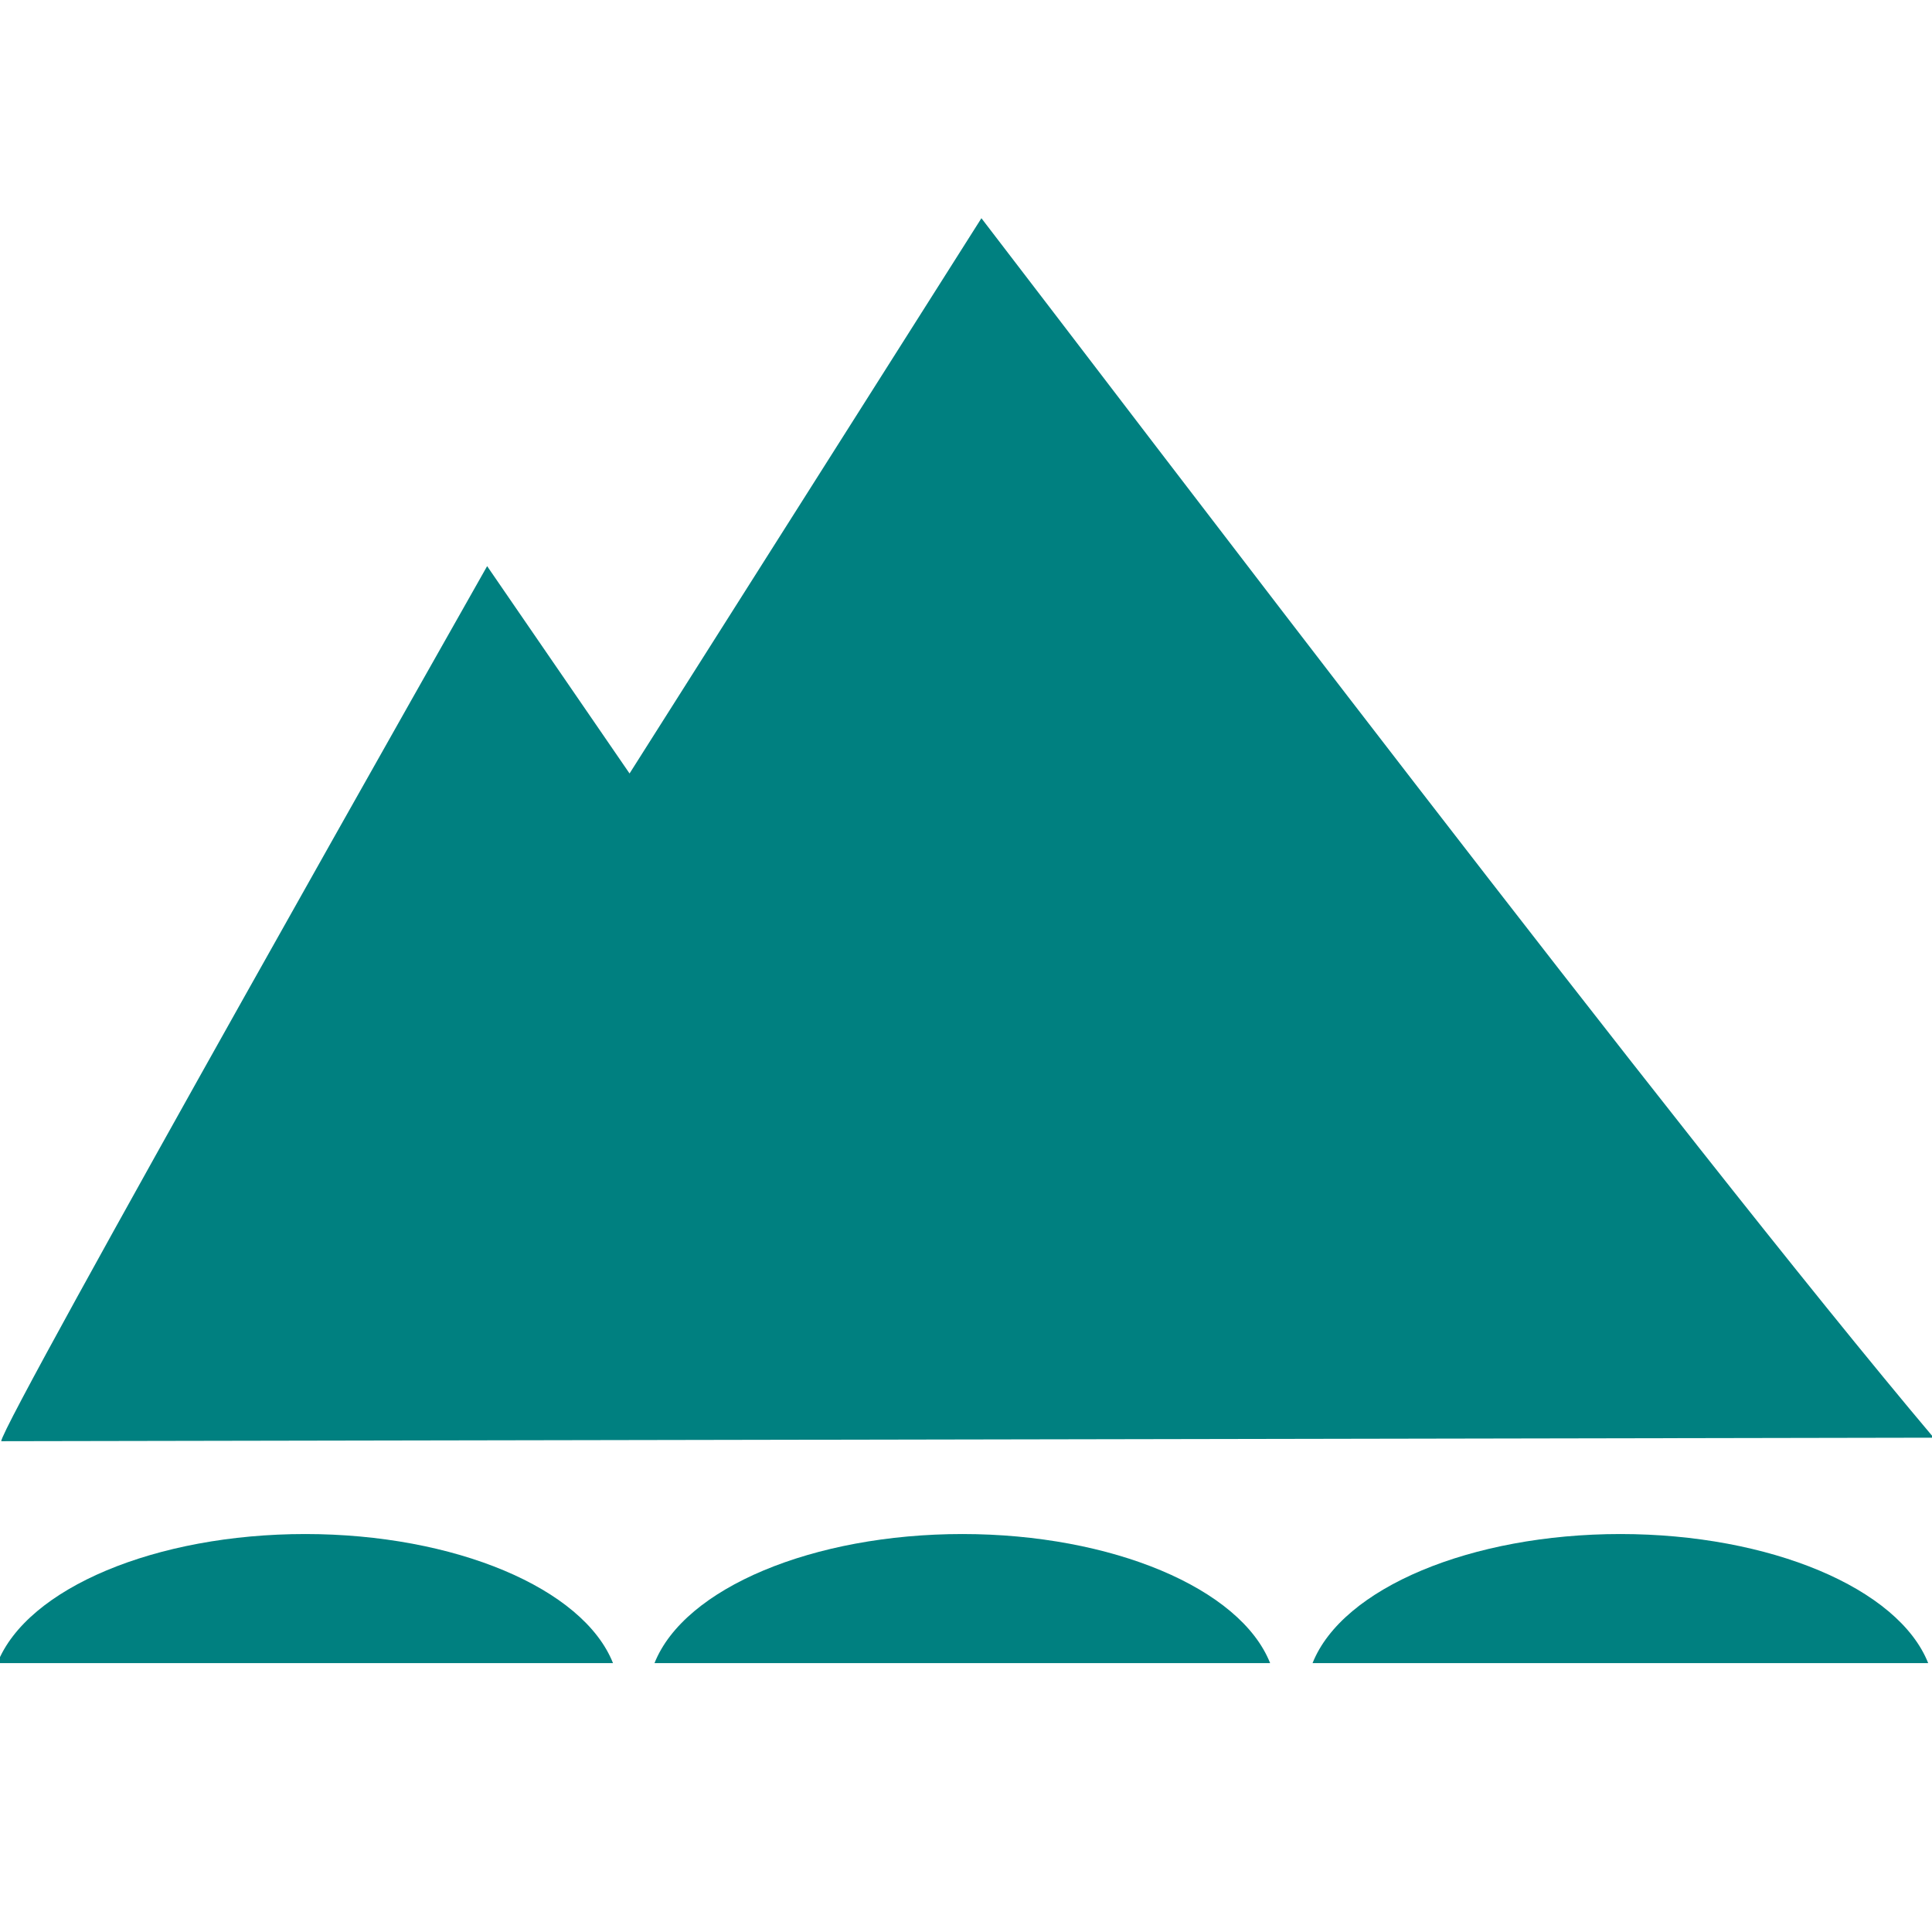
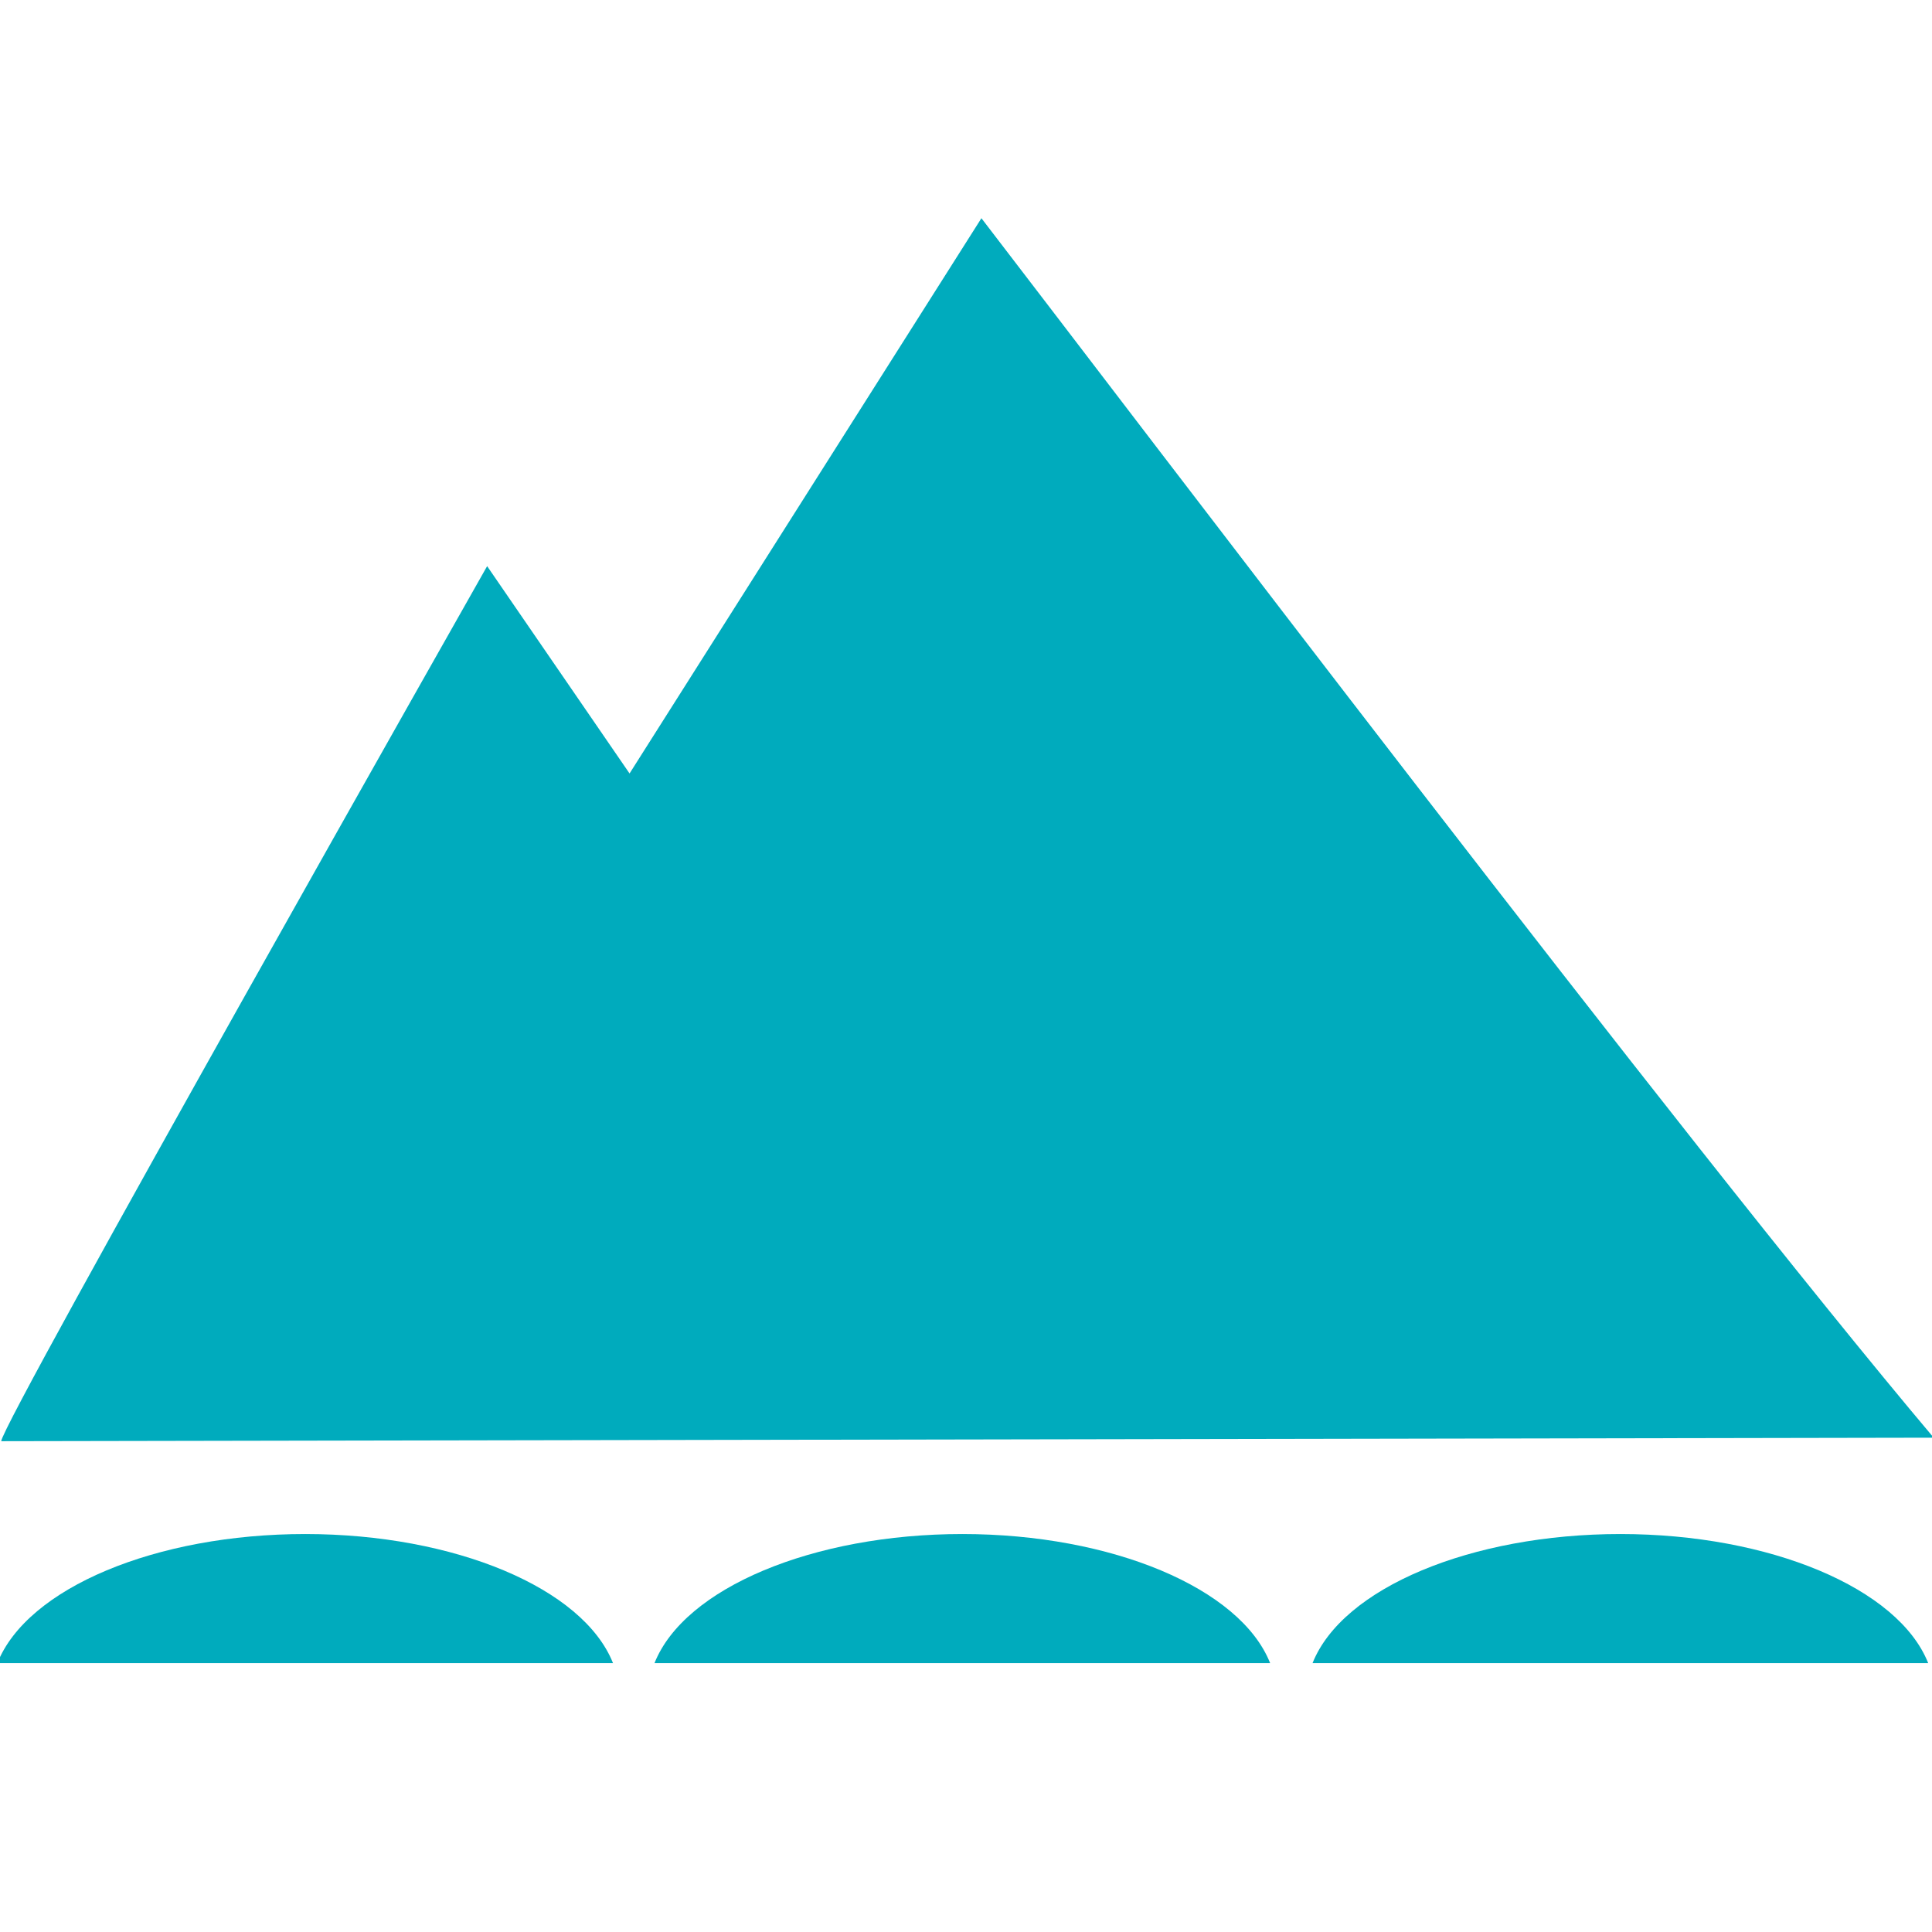
<svg xmlns="http://www.w3.org/2000/svg" width="1000" height="1000" viewBox="0 0 264.583 264.583" version="1.1" id="svg8">
  <defs id="defs2" />
  <g id="layer1" transform="translate(0,-32.41665)">
-     <path style="fill:#008080;stroke-width:0.284" d="m 41.816,242.499 a 43.049,22.095 0 0 0 -42.176,17.676 H 83.949 a 43.049,22.095 0 0 0 -42.133,-17.676 z" id="path14" />
-     <path id="path19" d="m 131.808,242.499 a 43.049,22.095 0 0 0 -42.176,17.676 h 84.309 a 43.049,22.095 0 0 0 -42.133,-17.676 z" style="fill:#008080;stroke-width:0.284" />
-     <path style="fill:#008080;stroke-width:0.284" d="m 221.928,242.499 a 43.049,22.095 0 0 0 -42.176,17.676 h 84.309 a 43.049,22.095 0 0 0 -42.133,-17.676 z" id="path21" />
-     <path style="opacity:1;vector-effect:none;fill:#008080;fill-opacity:1;stroke:none;stroke-width:0.293;stroke-linecap:butt;stroke-linejoin:miter;stroke-miterlimit:4;stroke-dasharray:none;stroke-dashoffset:0;stroke-opacity:1" d="m 0.168,229.786 c 0,-2.406 66.544,-119.838 66.544,-119.838 l 19.504,28.395 48.187,-76.042 C 154.471,88.403 230.238,188.317 264.815,229.305" id="path836" />
+     <path style="fill:#00abbd;stroke-width:0.284;fill-opacity:1" d="m 41.816,242.499 a 43.049,22.095 0 0 0 -42.176,17.676 H 83.949 a 43.049,22.095 0 0 0 -42.133,-17.676 z" id="path14" />
+     <path id="path19" d="m 131.808,242.499 a 43.049,22.095 0 0 0 -42.176,17.676 h 84.309 a 43.049,22.095 0 0 0 -42.133,-17.676 z" style="fill:#00abbd;stroke-width:0.284;fill-opacity:1" />
+     <path style="fill:#00abbd;stroke-width:0.284;fill-opacity:1" d="m 221.928,242.499 a 43.049,22.095 0 0 0 -42.176,17.676 h 84.309 a 43.049,22.095 0 0 0 -42.133,-17.676 z" id="path21" />
+     <path style="opacity:1;vector-effect:none;fill:#00abbd;fill-opacity:1;stroke:none;stroke-width:0.293;stroke-linecap:butt;stroke-linejoin:miter;stroke-miterlimit:4;stroke-dasharray:none;stroke-dashoffset:0;stroke-opacity:1" d="m 0.168,229.786 c 0,-2.406 66.544,-119.838 66.544,-119.838 l 19.504,28.395 48.187,-76.042 C 154.471,88.403 230.238,188.317 264.815,229.305" id="path836" />
  </g>
</svg>
